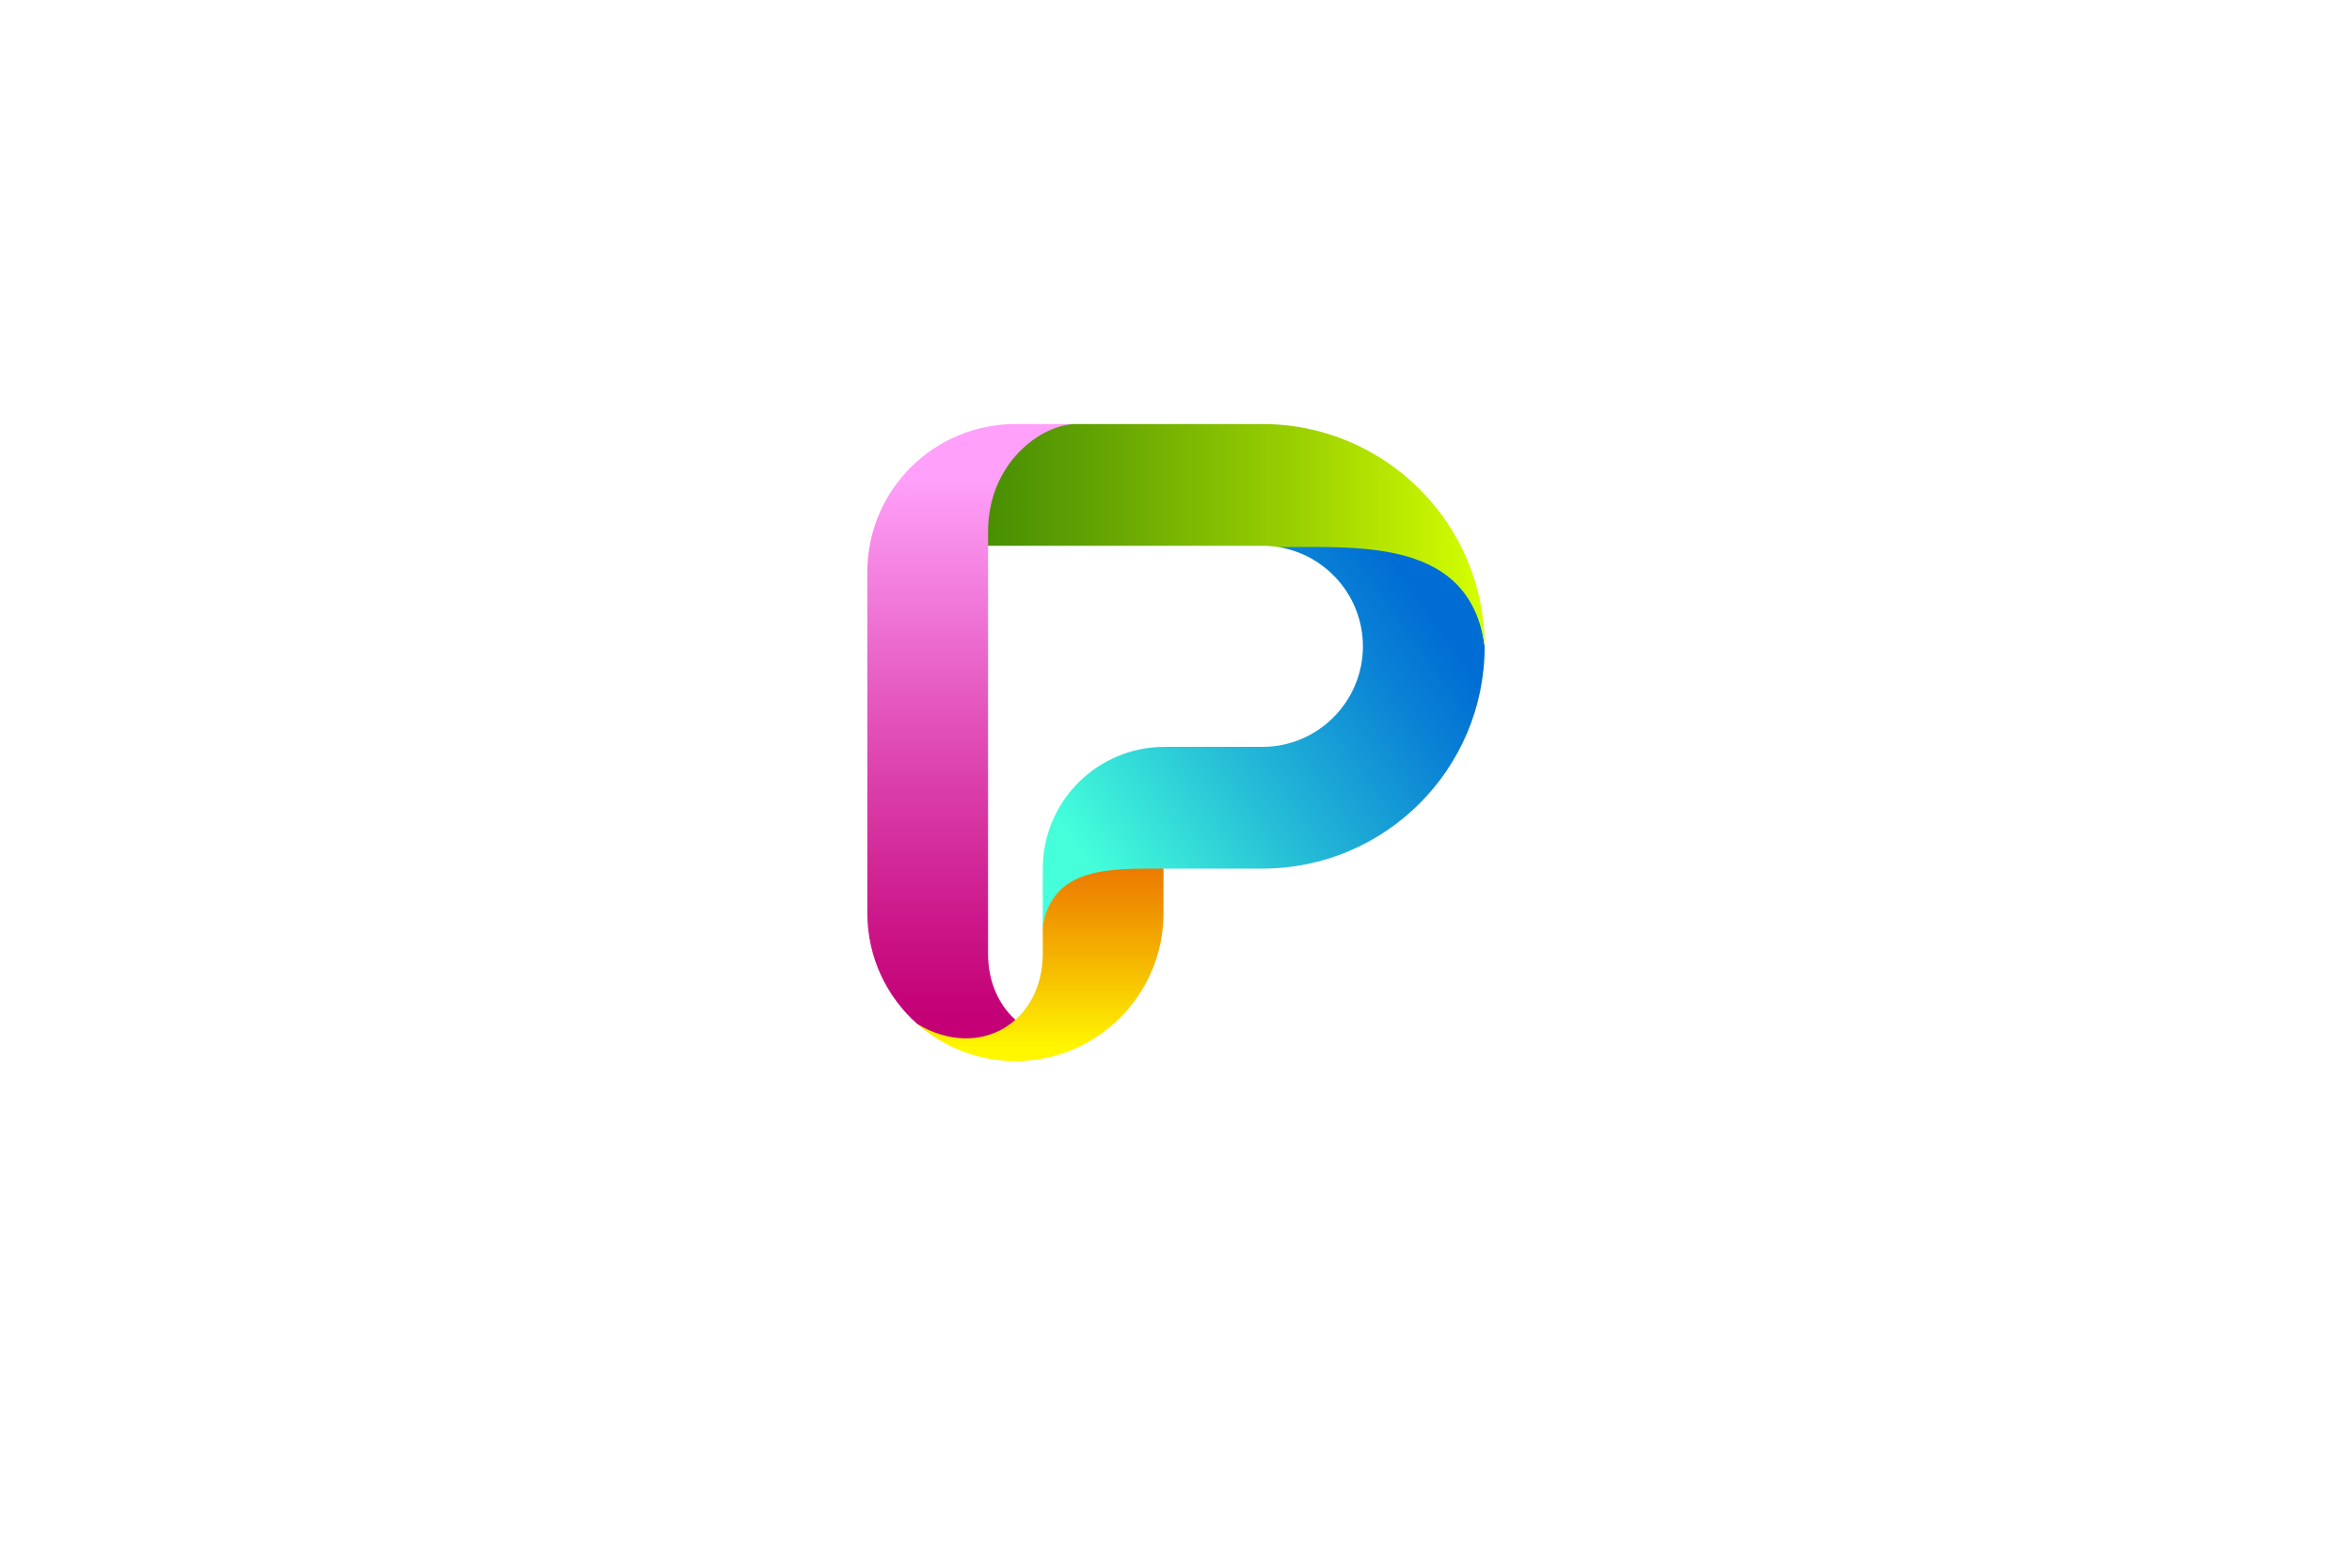
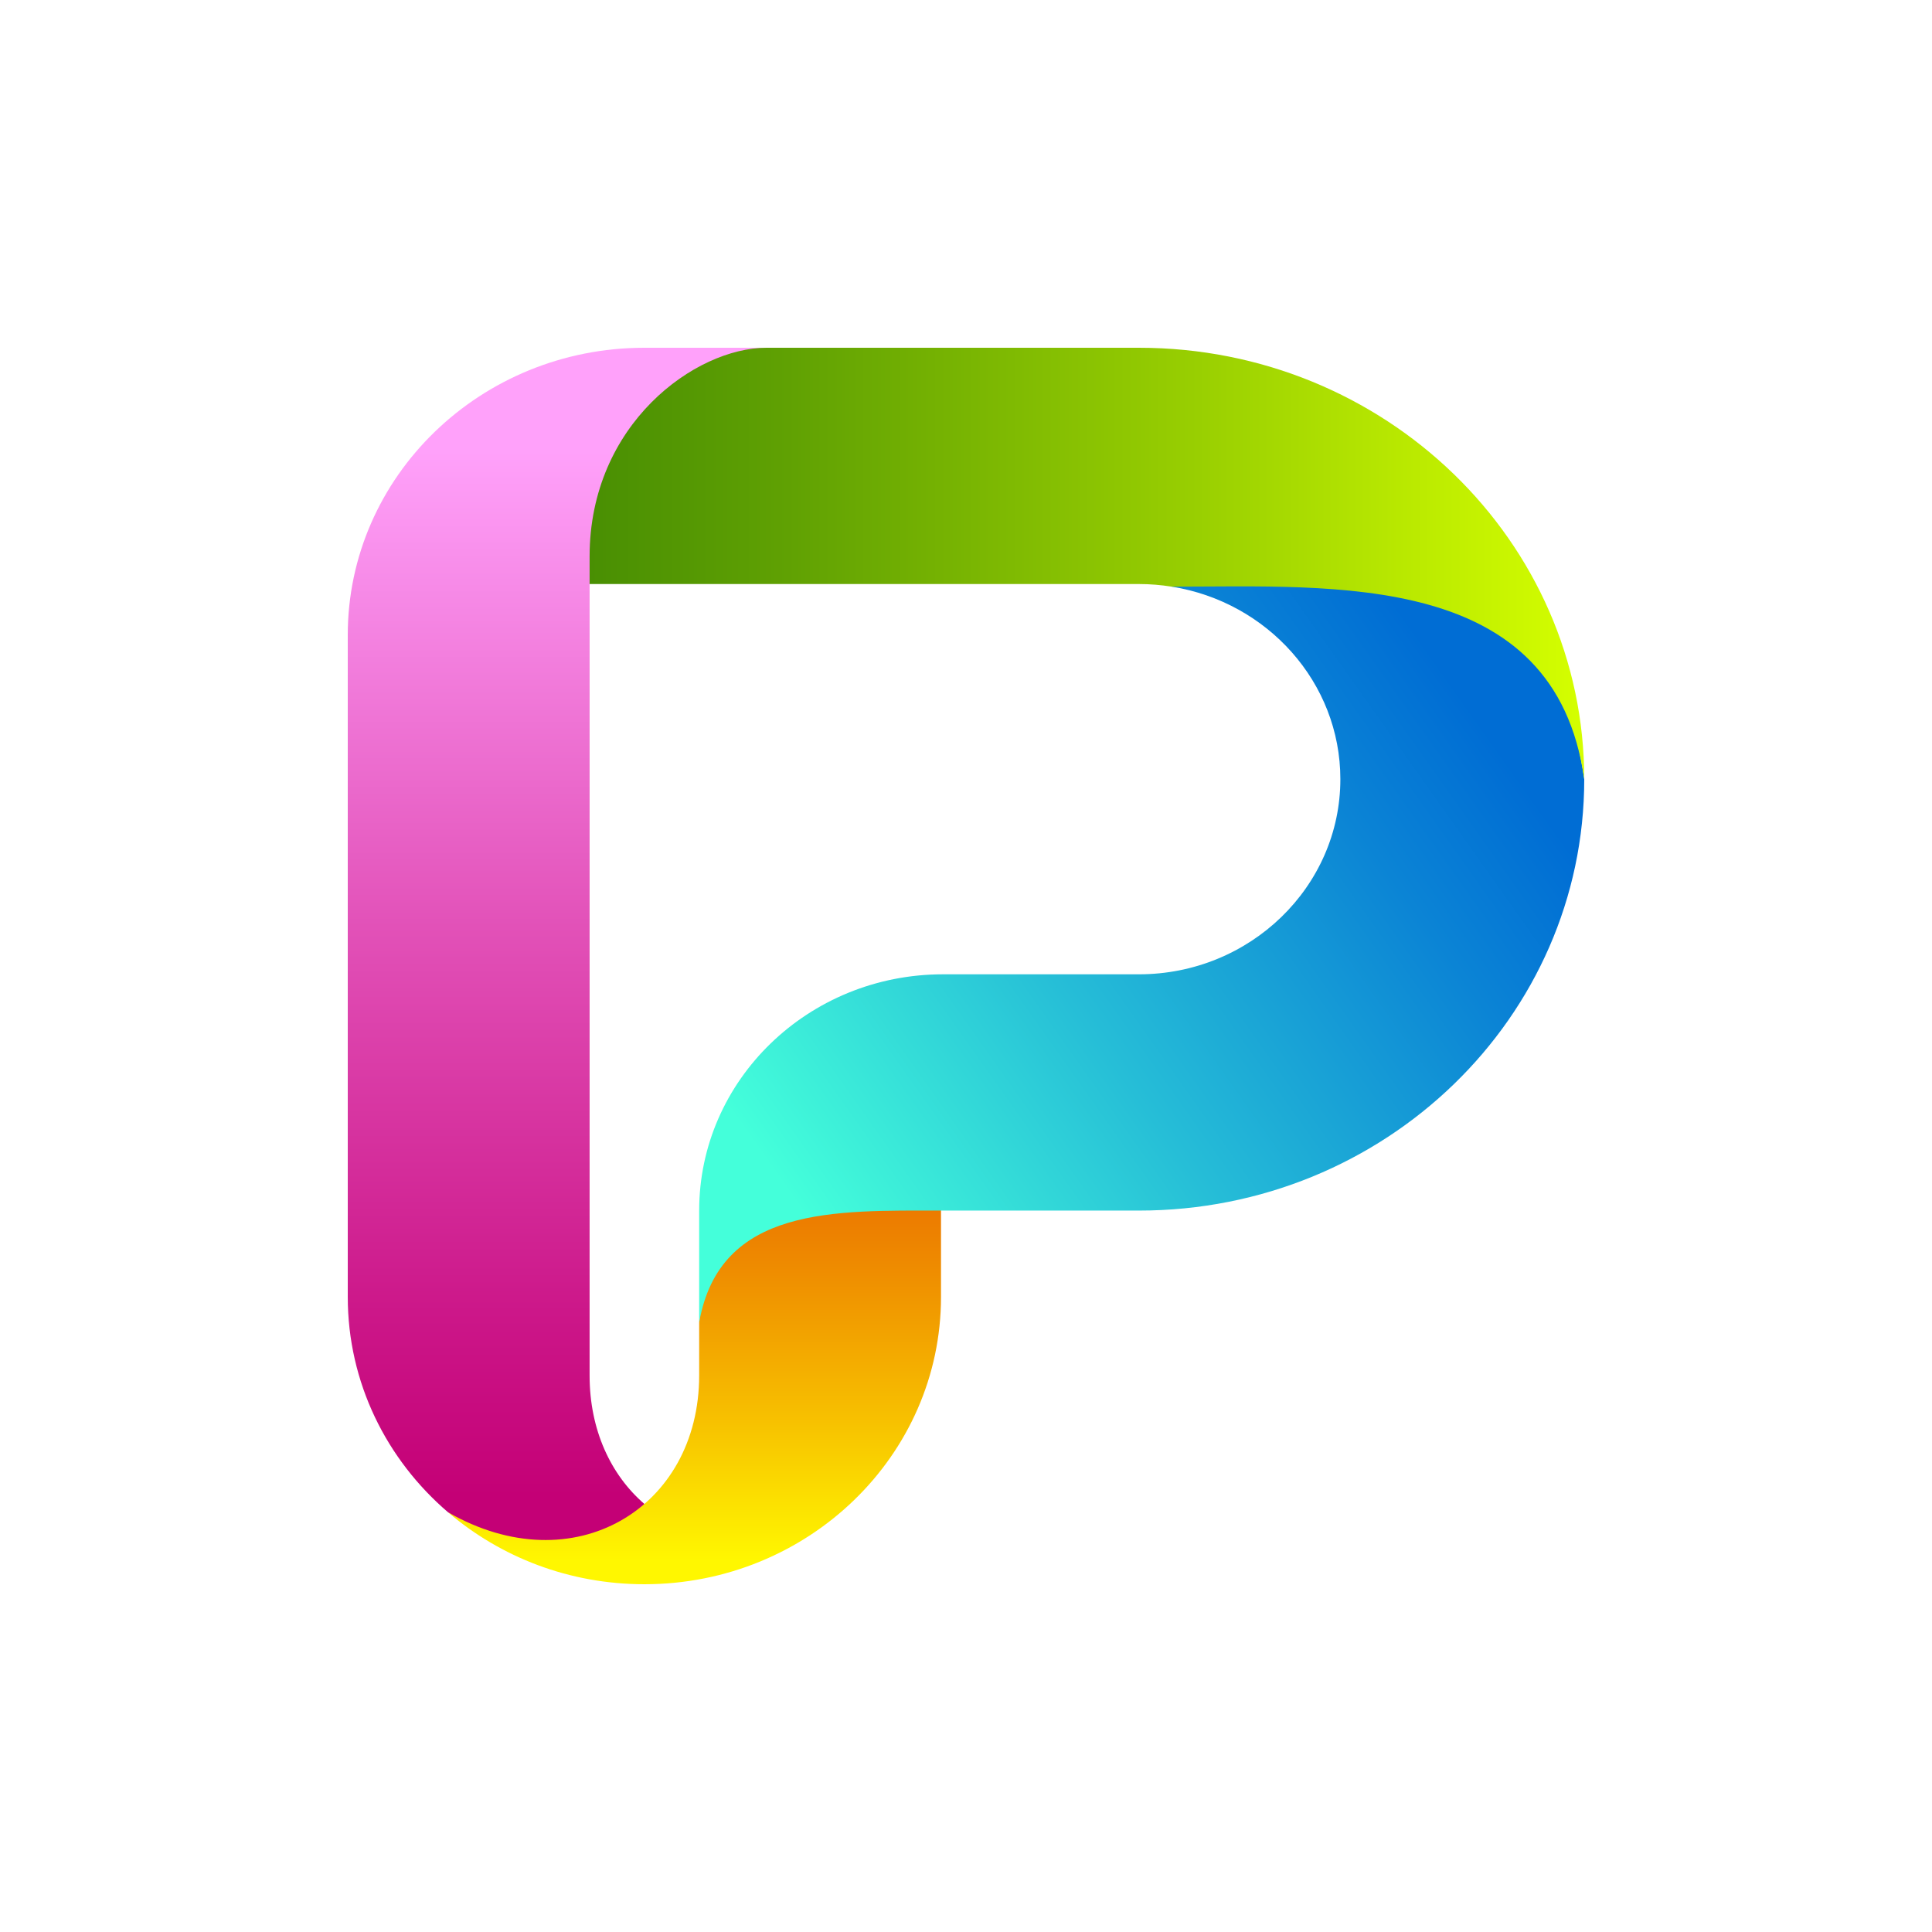
- <svg xmlns="http://www.w3.org/2000/svg" version="1.1" id="graphics" x="0px" y="0px" viewBox="0 0 2850.004 1900" style="enable-background:new 0 0 2850.004 1900;" xml:space="preserve">
+ <svg xmlns="http://www.w3.org/2000/svg" version="1.1" id="graphics" x="0px" y="0px" viewBox="0 0 640 640" style="enable-background:new 0 0 640 640;" xml:space="preserve">
  <style type="text/css">
	.st0{fill:url(#SVGID_1_);}
- 	.st1{fill:url(#SVGID_00000078027765771709837150000007606636019972514181_);}
- 	.st2{fill:url(#SVGID_00000149367323362081731990000007874167599831961749_);}
- 	.st3{fill:url(#SVGID_00000155106324859494550610000006318256460465026695_);}
+ 	.st1{fill:url(#SVGID_00000023241998010796031050000015245139979162381758_);}
+ 	.st2{fill:url(#SVGID_00000110436847615837092270000012747786198121857465_);}
+ 	.st3{fill:url(#SVGID_00000114754559430214763460000000771931127736839044_);}
</style>
  <g>
-     <linearGradient id="SVGID_1_" gradientUnits="userSpaceOnUse" x1="1177.601" y1="1230.706" x2="1177.601" y2="578.537">
+     <linearGradient id="SVGID_1_" gradientUnits="userSpaceOnUse" x1="184.54" y1="495.423" x2="184.54" y2="149.48">
      <stop offset="0" style="stop-color:#C40076" />
      <stop offset="0.176" style="stop-color:#CC1789" />
      <stop offset="0.544" style="stop-color:#E251B8" />
      <stop offset="1" style="stop-color:#FFA1FA" />
    </linearGradient>
-     <path class="st0" d="M1197.275,1155.696V661.466c0,0,80.513-111.145,106.966-147.553c-66.283,0-40.676,0-73.822,0   c-99.112,0-179.458,80.348-179.458,179.46v413.253c0,53.583,23.483,101.679,60.718,134.562   c73.442,51.096,120.337,16.595,118.735-5.233C1210.072,1217.801,1197.275,1189.735,1197.275,1155.696z" />
-     <linearGradient id="SVGID_00000015320569082062391060000009013863310512649134_" gradientUnits="userSpaceOnUse" x1="1260.786" y1="1034.243" x2="1260.786" y2="1270.868">
+     <path class="st0" d="M195.312,455.634V193.469c0,0,44.083-58.957,58.567-78.269c-36.292,0-22.271,0-40.42,0   c-54.267,0-98.259,42.62-98.259,95.195v219.21c0,28.423,12.858,53.936,33.245,71.378c40.212,27.104,65.888,8.803,65.012-2.776   C202.319,488.578,195.312,473.69,195.312,455.634z" />
+     <linearGradient id="SVGID_00000153692982288797021260000013086578316762165383_" gradientUnits="userSpaceOnUse" x1="230.086" y1="391.209" x2="230.086" y2="516.727">
      <stop offset="0" style="stop-color:#EB7200" />
      <stop offset="0.208" style="stop-color:#EE8900" />
      <stop offset="0.641" style="stop-color:#F7C200" />
      <stop offset="1" style="stop-color:#FFF700" />
    </linearGradient>
-     <path style="fill:url(#SVGID_00000015320569082062391060000009013863310512649134_);" d="M1409.88,959.207v93.532v53.887   c0,99.112-80.349,179.461-179.461,179.461c-45.525,0-87.087-16.964-118.727-44.901c75.937,44.901,151.873-2.572,151.873-85.489   v-33.048c0,0,5.668-71.298,42.734-109.79S1409.88,959.207,1409.88,959.207z" />
-     <linearGradient id="SVGID_00000095327239561584792120000003828048241038102430_" gradientUnits="userSpaceOnUse" x1="1737.098" y1="748.389" x2="1319.087" y2="1044.48">
+     <path style="fill:url(#SVGID_00000153692982288797021260000013086578316762165383_);" d="M311.72,351.406v49.614v28.584   c0,52.574-43.994,95.195-98.261,95.195c-24.927,0-47.683-8.998-65.007-23.818c41.578,23.818,83.156-1.364,83.156-45.348v-17.53   c0,0,3.103-37.82,23.399-58.238C275.302,359.448,311.72,351.406,311.72,351.406z" />
+     <linearGradient id="SVGID_00000079480227362597962810000007607336614862438838_" gradientUnits="userSpaceOnUse" x1="489.964" y1="238.79" x2="263.856" y2="398.95">
      <stop offset="0" style="stop-color:#006DD4" />
      <stop offset="0.192" style="stop-color:#0B84D5" />
      <stop offset="0.593" style="stop-color:#26BED7" />
      <stop offset="1" style="stop-color:#44FFDA" />
    </linearGradient>
-     <path style="fill:url(#SVGID_00000095327239561584792120000003828048241038102430_);" d="M1549.58,663.107   c-0.027,0-0.055,0.004-0.081,0.004c57.772,9.517,101.991,59.787,101.991,120.215c0,67.194-54.665,121.86-121.858,121.86h-118.514   c-81.491,0-147.553,66.062-147.553,147.553c0,0,0,21.787,0,69.909c12.358-72.812,82.376-69.909,146.314-69.909   c38.19,0,119.752,0,119.752,0c148.793,0,269.411-120.622,269.411-269.413c-9.966-72.82-46.952-131.327-87.863-146.835   C1661.067,617.494,1597.129,632.215,1549.58,663.107z" />
-     <linearGradient id="SVGID_00000021083684728462452450000008349638917441597115_" gradientUnits="userSpaceOnUse" x1="1197.275" y1="648.62" x2="1799.043" y2="648.62">
+     <path style="fill:url(#SVGID_00000079480227362597962810000007607336614862438838_);" d="M388.211,194.34   c-0.015,0-0.03,0.002-0.044,0.002c31.632,5.048,55.844,31.714,55.844,63.768c0,35.643-29.931,64.641-66.722,64.641h-64.89   c-44.619,0-80.79,35.042-80.79,78.269c0,0,0,11.557,0,37.083c6.767-38.623,45.104-37.083,80.112-37.083c20.91,0,65.568,0,65.568,0   c81.469,0,147.512-63.984,147.512-142.91c-5.457-38.628-25.708-69.663-48.108-77.889   C449.254,170.145,414.245,177.953,388.211,194.34z" />
+     <linearGradient id="SVGID_00000146476689913881916730000002073819570108914099_" gradientUnits="userSpaceOnUse" x1="195.312" y1="186.655" x2="524.8" y2="186.655">
      <stop offset="0" style="stop-color:#498F03" />
      <stop offset="0.199" style="stop-color:#60A103" />
      <stop offset="0.612" style="stop-color:#99CF01" />
      <stop offset="1" style="stop-color:#D5FF00" />
    </linearGradient>
-     <path style="fill:url(#SVGID_00000021083684728462452450000008349638917441597115_);" d="M1529.632,513.913h-225.391   c-42.815,0-106.966,47.474-106.966,130.391v17.162h332.356c6.767,0,13.396,0.58,19.865,1.646c0.027,0,0.055-0.004,0.083-0.004   c99.094,0,231.678-10.074,249.463,120.219C1799.043,634.532,1678.425,513.913,1529.632,513.913z" />
+     <path style="fill:url(#SVGID_00000146476689913881916730000002073819570108914099_);" d="M377.288,115.2H253.879   c-23.442,0-58.567,25.182-58.567,69.166v9.104h181.976c3.705,0,7.335,0.308,10.877,0.873c0.015,0,0.03-0.002,0.045-0.002   c54.257,0,126.851-5.344,136.589,63.77C524.8,179.182,458.758,115.2,377.288,115.2z" />
  </g>
</svg>
